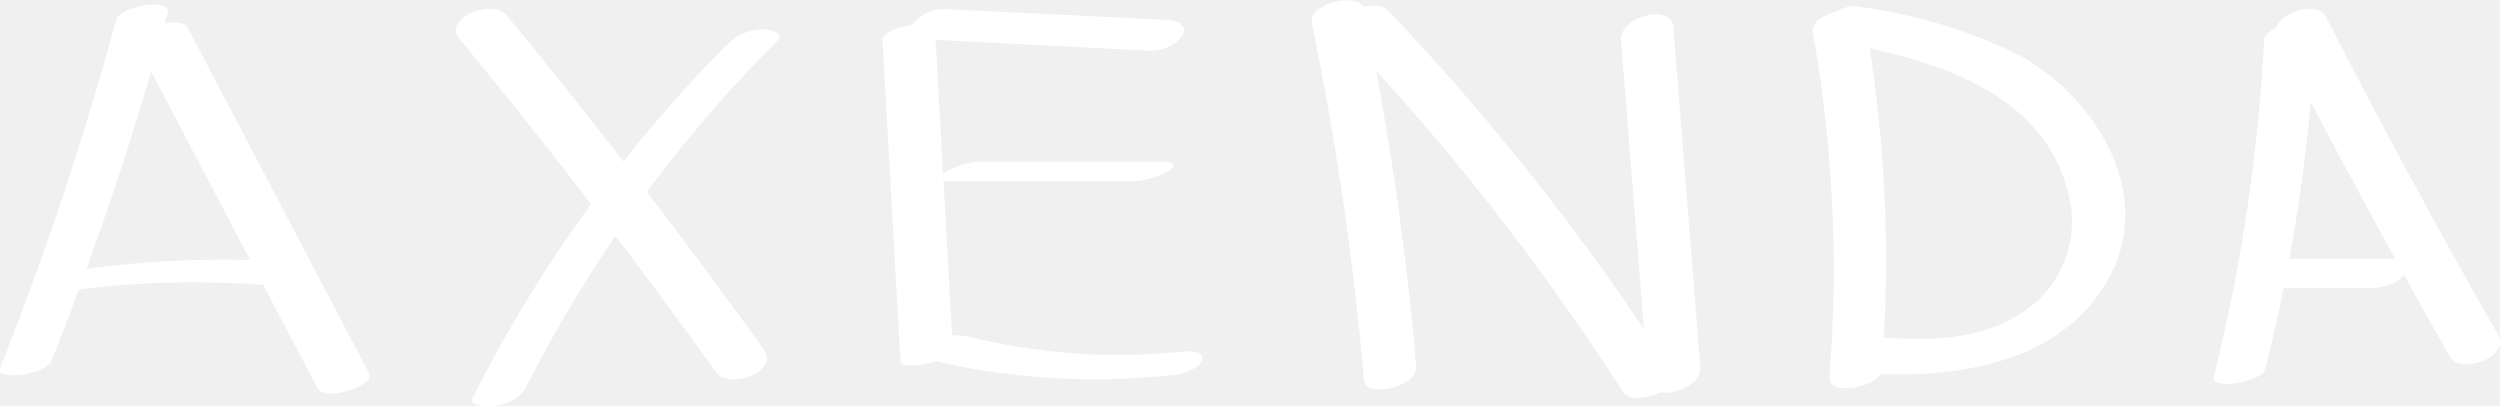
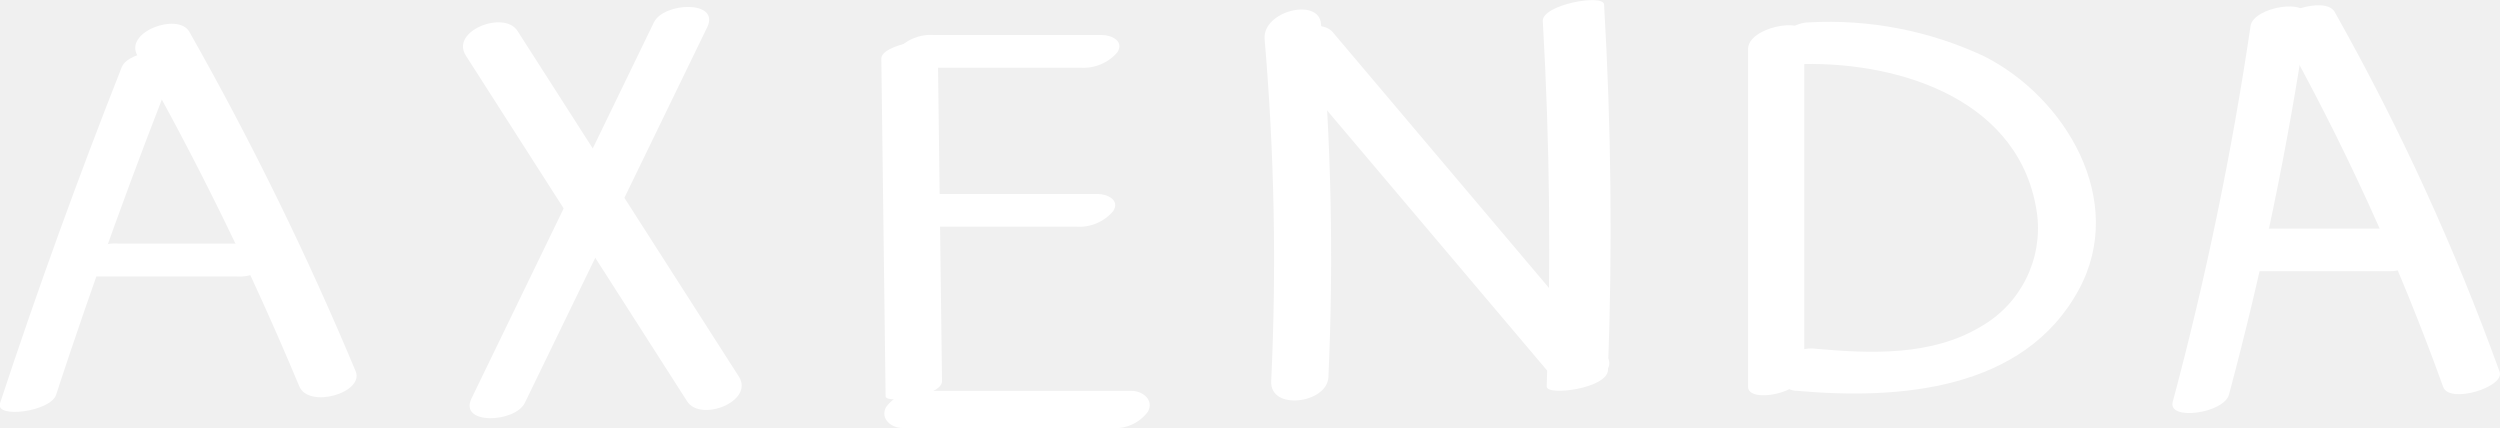
- <svg xmlns="http://www.w3.org/2000/svg" viewBox="0 0 138.8 22.54">
+ <svg xmlns="http://www.w3.org/2000/svg" viewBox="0 0 128.5 21.98">
  <defs>
    <style>.cls-1{fill:#fff;}</style>
  </defs>
  <g id="Capa_2" data-name="Capa 2">
    <g id="Capa_2-2" data-name="Capa 2">
-       <path class="cls-1" d="M6.44,1.13A179.2,179.2,0,0,1,0,20.45c-.28.7,2.54.39,2.87-.45A179.26,179.26,0,0,0,9.32.68c.21-.79-2.65-.39-2.88.45Z" />
-       <path class="cls-1" d="M7.53,2.33,17.62,21.54c.43.82,3.21-.17,2.89-.78L10.43,1.56c-.44-.83-3.22.17-2.9.77Z" />
-       <path class="cls-1" d="M3.77,16.15a51.21,51.21,0,0,1,10.57-.35,3.45,3.45,0,0,0,2.05-.55c.45-.32.39-.68-.19-.71A57.26,57.26,0,0,0,4.28,15c-.42.06-1.57.32-1.68.83s.93.39,1.17.35Z" />
-       <path class="cls-1" d="M25.5,2.14q7.42,9,14.26,18.53c.74,1,3.51-.07,2.65-1.26Q35.59,9.91,28.15.87c-.81-1-3.57.15-2.65,1.27Z" />
-       <path class="cls-1" d="M40.46,2.37a77.17,77.17,0,0,0-14.21,19.7c-.28.55,1,.48,1.2.45a2.22,2.22,0,0,0,1.68-.89,75.59,75.59,0,0,1,14-19.34c.49-.49-.42-.66-.74-.66a2.83,2.83,0,0,0-1.92.74Z" />
-       <path class="cls-1" d="M49,2.25l1,17.87c0,.42,2.94,0,2.9-.77l-1-17.88c0-.42-2.94,0-2.9.78Z" />
-       <path class="cls-1" d="M51.48,2.19l12.25.62A2.27,2.27,0,0,0,65.64,2c.35-.6-.3-.86-.79-.89L52.6.51a2.24,2.24,0,0,0-1.91.8c-.35.59.3.86.79.88Z" />
-       <path class="cls-1" d="M52.62,10.06H62.83a4.19,4.19,0,0,0,2-.55c.45-.26.42-.54-.14-.54H54.52a4.19,4.19,0,0,0-2,.55c-.45.27-.43.54.14.54Z" />
-       <path class="cls-1" d="M51.36,19.91a39.06,39.06,0,0,0,13.71.91c.45,0,1.56-.33,1.68-.87s-.92-.45-1.2-.42a34.21,34.21,0,0,1-11.84-.86,3,3,0,0,0-2,.33c-.27.14-1,.74-.31.91Z" />
-       <path class="cls-1" d="M72.83,1.27a170.61,170.61,0,0,1,2.9,19.86c.08,1,3,.36,2.9-.78A170.13,170.13,0,0,0,75.73.5c-.21-1-3.12-.31-2.9.77Z" />
-       <path class="cls-1" d="M74.38,1.75a134.66,134.66,0,0,1,15.73,20c.56.88,3.37-.09,2.68-1.17A134.14,134.14,0,0,0,77.06.58c-.75-.78-3.51.3-2.68,1.17Z" />
-       <path class="cls-1" d="M90,2.24,91.5,21.13c.1,1.27,3,.59,2.9-.77L92.9,1.46C92.8.2,89.9.88,90,2.24Z" />
-       <path class="cls-1" d="M100.64,1.73a75.34,75.34,0,0,1,.93,19.2c-.09,1.13,2.82.56,2.9-.38A77,77,0,0,0,103.53,1c-.16-.94-3.08-.25-2.89.77Z" />
-       <path class="cls-1" d="M102.09,2.36c5.23.91,11.7,2.78,12.84,8.82a6,6,0,0,1-2.83,6.28c-2.49,1.59-5.66,1.46-8.48,1.2a2,2,0,0,0-1.89.87c-.3.63.26,1.07.86,1.13,5.2.47,11.83-.13,14.57-5.36,2.45-4.68-.89-9.93-5-12.21a28.52,28.52,0,0,0-9-2.72c-1.35-.23-3,1.66-1,2Z" />
-       <path class="cls-1" d="M125.7,2.25a97.53,97.53,0,0,1-2.79,18.69c-.18.73,2.67.31,2.87-.48a98.17,98.17,0,0,0,2.82-19c0-.53-2.85-.15-2.9.78Z" />
-       <path class="cls-1" d="M126.45,2.14q4.62,8.92,9.57,17.68c.59,1,3.38,0,2.67-1.24q-5-8.74-9.57-17.68c-.55-1-3.33,0-2.67,1.24Z" />
-       <path class="cls-1" d="M126,16h5.62a2.93,2.93,0,0,0,1.13-.23,1.74,1.74,0,0,0,.78-.56c.33-.57-.29-.84-.78-.84h-5.62a3,3,0,0,0-1.14.22,1.68,1.68,0,0,0-.77.57c-.34.57.28.84.78.84Z" />
+       <path class="cls-1" d="M6.27,3.42Q2.88,12,0,20.73c-.26.8,2.59.43,2.88-.43Q5.75,11.56,9.15,3c.29-.74-2.54-.42-2.88.43Z" />
+       <path class="cls-1" d="M7.06,2.85a158.12,158.12,0,0,1,8.32,17c.49,1.18,3.36.33,2.9-.77A162.85,162.85,0,0,0,9.73,1.63c-.57-1-3.36,0-2.67,1.22Z" />
+       <path class="cls-1" d="M5,14.21h7.15a2.31,2.31,0,0,0,1.91-.8c.36-.58-.3-.89-.79-.89H6.09a2.28,2.28,0,0,0-1.91.8c-.36.57.3.89.79.89Z" />
+       <path class="cls-1" d="M23.94,2.85,35.32,20.63c.69,1.08,3.46,0,2.66-1.27L26.6,1.59c-.69-1.08-3.46,0-2.66,1.26Z" />
+       <path class="cls-1" d="M33.61,1.15,24.24,20.47c-.68,1.39,2.24,1.27,2.74.23L36.36,1.38C37,0,34.12.11,33.61,1.15Z" />
+       <path class="cls-1" d="M45.3,3l.22,17.37c0,.41,2.91,0,2.9-.78L48.2,2.25c0-.41-2.91,0-2.9.77Z" />
+       <path class="cls-1" d="M46.84,3.48h8.69a2.3,2.3,0,0,0,1.91-.8c.35-.57-.31-.88-.8-.88H48a2.28,2.28,0,0,0-1.91.8c-.36.57.31.88.79.88Z" />
+       <path class="cls-1" d="M46.39,22H57.11a2.1,2.1,0,0,0,1.9-.85c.31-.59-.27-1.06-.85-1.06H47.44a2.09,2.09,0,0,0-1.9.84c-.31.59.27,1.07.85,1.07Z" />
+       <path class="cls-1" d="M65,2a132.38,132.38,0,0,1,.34,17.59c-.08,1.54,2.87,1.15,2.94-.2a137.73,137.73,0,0,0-.38-18.17c-.12-1.36-3-.66-2.9.78Z" />
+       <path class="cls-1" d="M65.83,2.86,79.89,19.48c.74.89,3.52-.2,2.67-1.2L68.5,1.65c-.74-.88-3.52.2-2.67,1.21Z" />
+       <path class="cls-1" d="M79.3,1.09q.54,9.38.2,18.78c0,.5,3.12.1,3.15-.85Q83,9.63,82.45.24c0-.58-3.21,0-3.15.85Z" />
+       <path class="cls-1" d="M89.85,2.52V19.88c0,.88,2.89.34,2.89-.78V1.74c0-.89-2.89-.34-2.89.78Z" />
+       <path class="cls-1" d="M92.71,3.29c5.1-.09,11.22,1.92,12,7.74a5.82,5.82,0,0,1-2.9,5.76c-2.52,1.51-5.63,1.39-8.44,1.14a1.89,1.89,0,0,0-1.89.9.94.94,0,0,0,.9,1.26c5.21.46,11.65,0,14.47-5.2,2.49-4.58-.68-9.89-4.87-12a18.79,18.79,0,0,0-9-1.74c-.64,0-1.52.49-1.59,1.19s.76,1,1.35,1Z" />
+       <path class="cls-1" d="M115.68,1.33a172.06,172.06,0,0,1-4,19.32c-.28,1,2.63.6,2.89-.37a169.86,169.86,0,0,0,4-19.32c.17-1.11-2.75-.6-2.89.37Z" />
+       <path class="cls-1" d="M117.12,1.39a122.05,122.05,0,0,1,8.46,18.5c.32.89,3.19,0,2.9-.78A122.05,122.05,0,0,0,120,.61c-.5-.87-3.27.13-2.9.78Z" />
+       <path class="cls-1" d="M115.71,13.94h7.15a1.64,1.64,0,0,0,1.59-1.19c.07-.76-.77-1-1.35-1H116c-.64,0-1.52.49-1.59,1.18s.76,1,1.35,1Z" />
+       <path class="cls-1" d="M46.63,11.65h8.68a2.28,2.28,0,0,0,1.91-.8c.36-.57-.31-.88-.8-.88H47.74a2.28,2.28,0,0,0-1.91.8c-.36.57.31.88.8.88Z" />
    </g>
  </g>
</svg>
